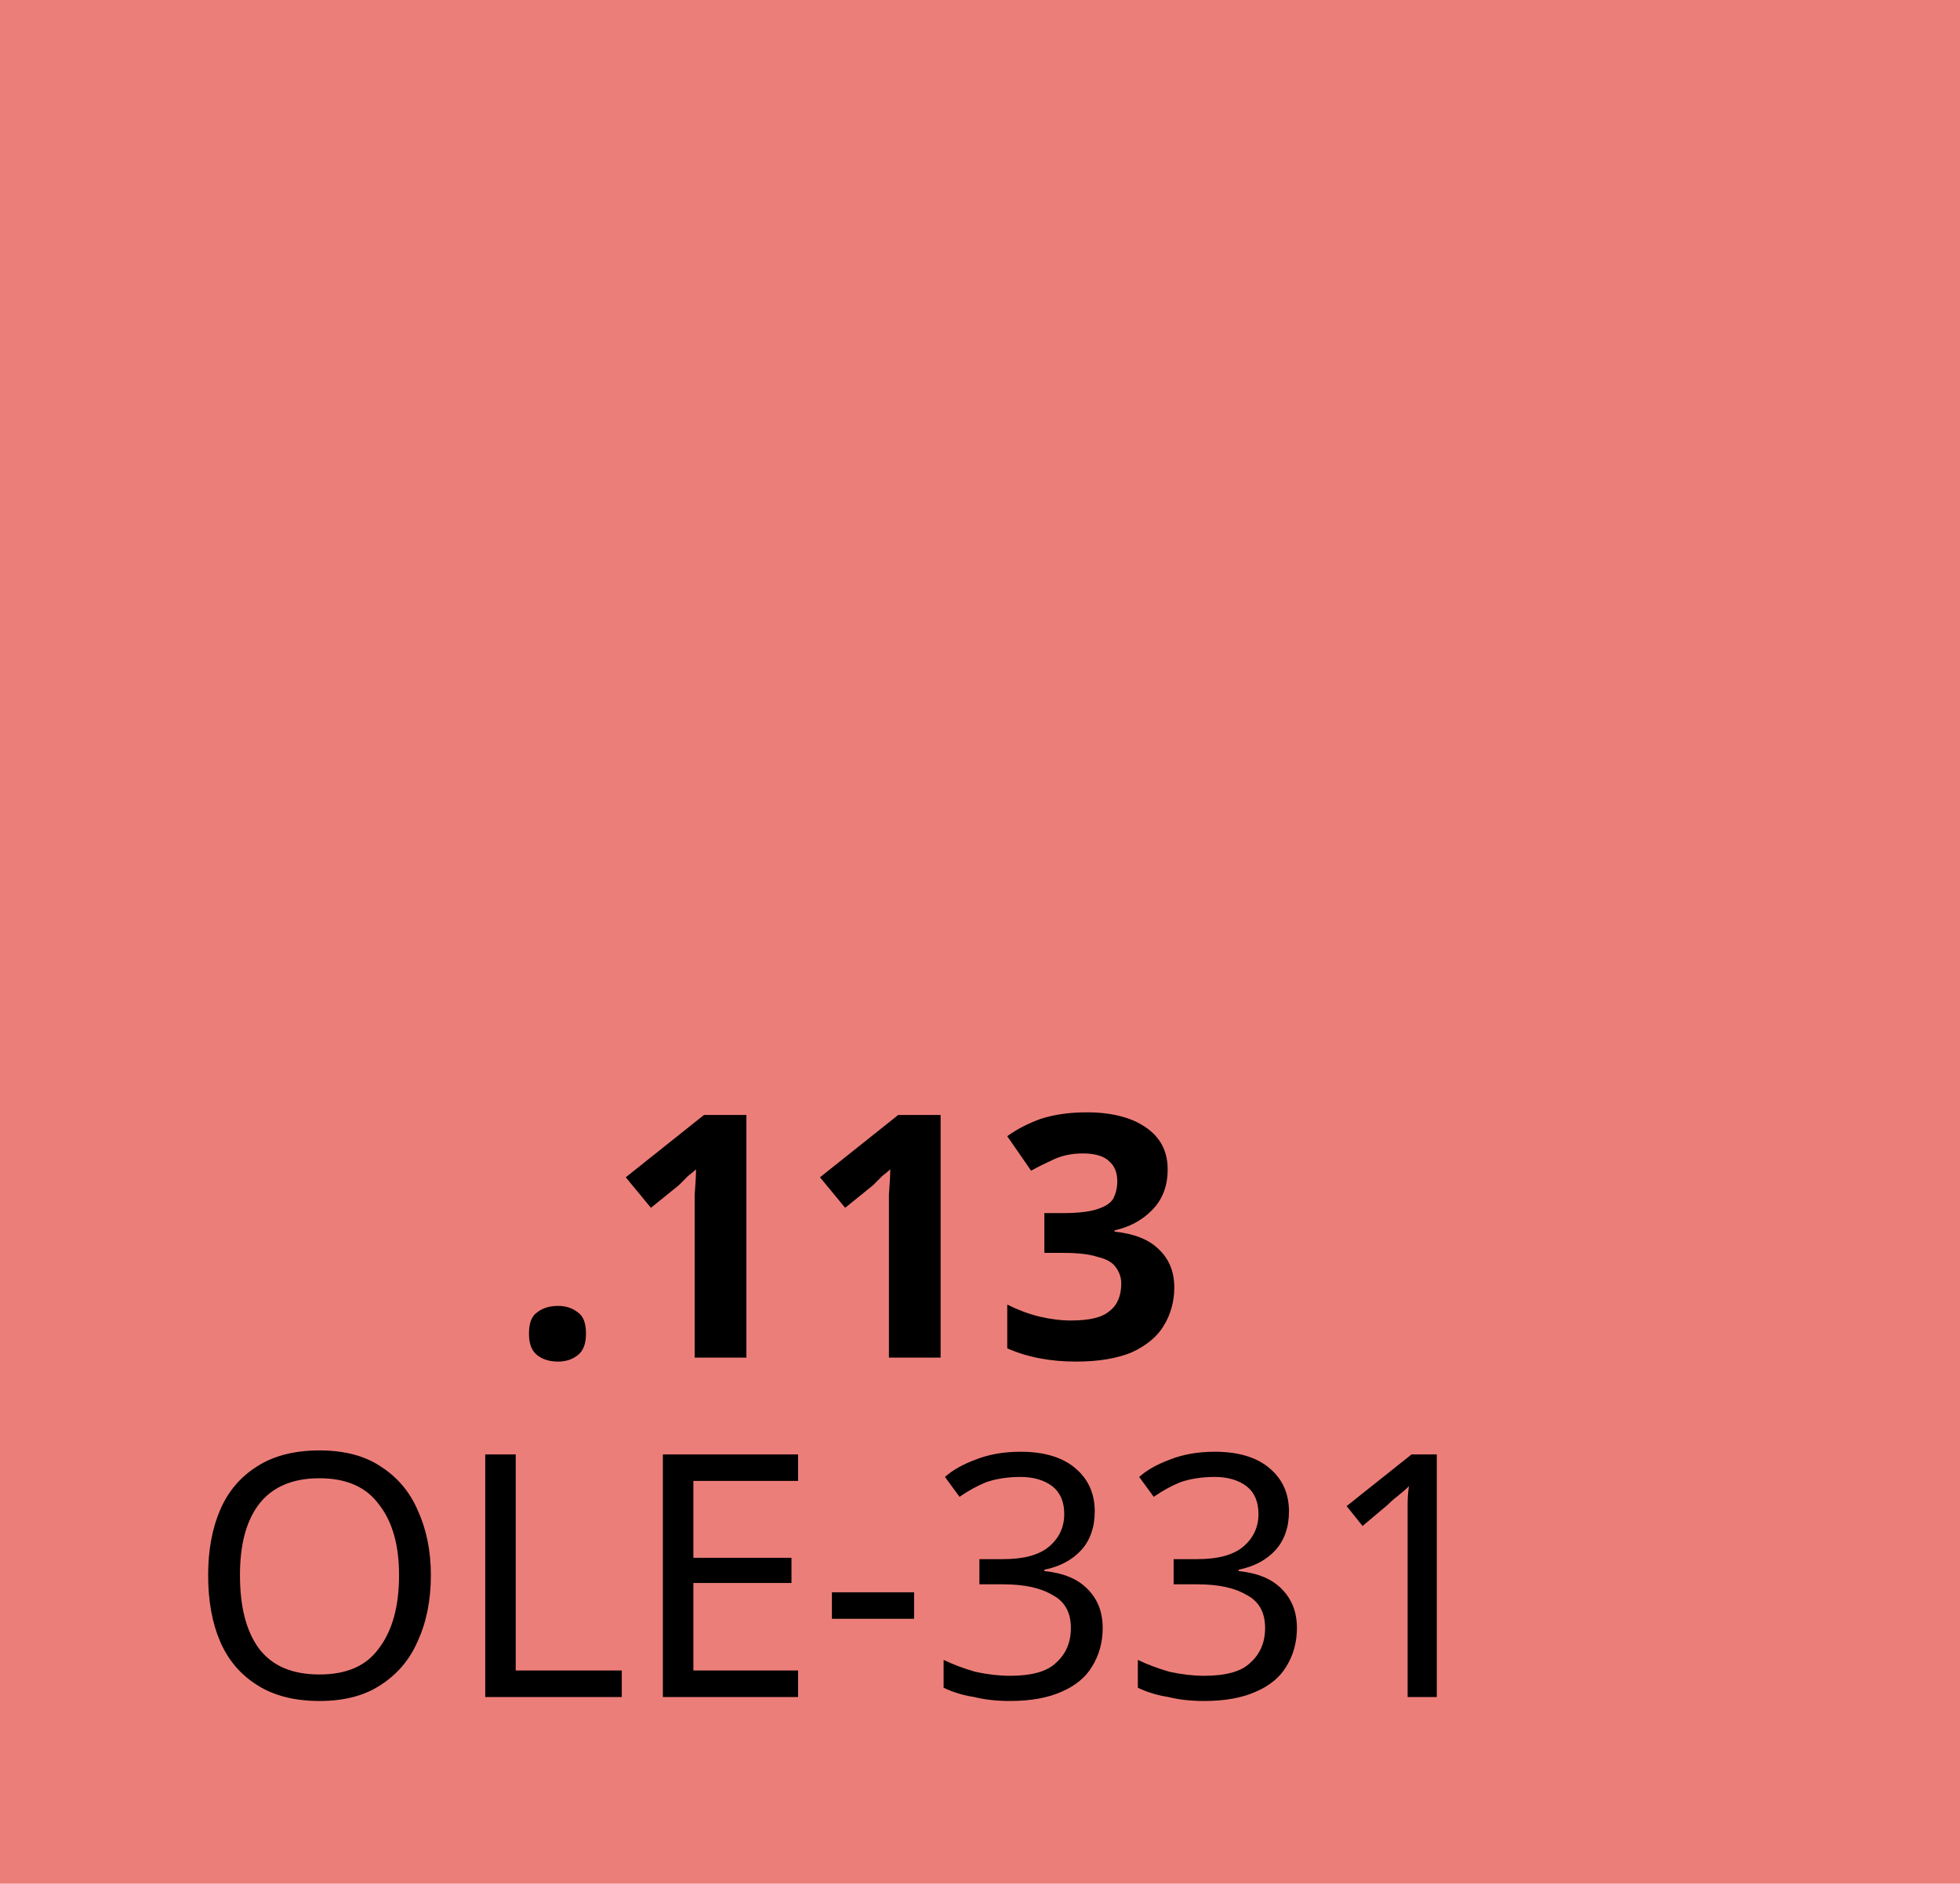
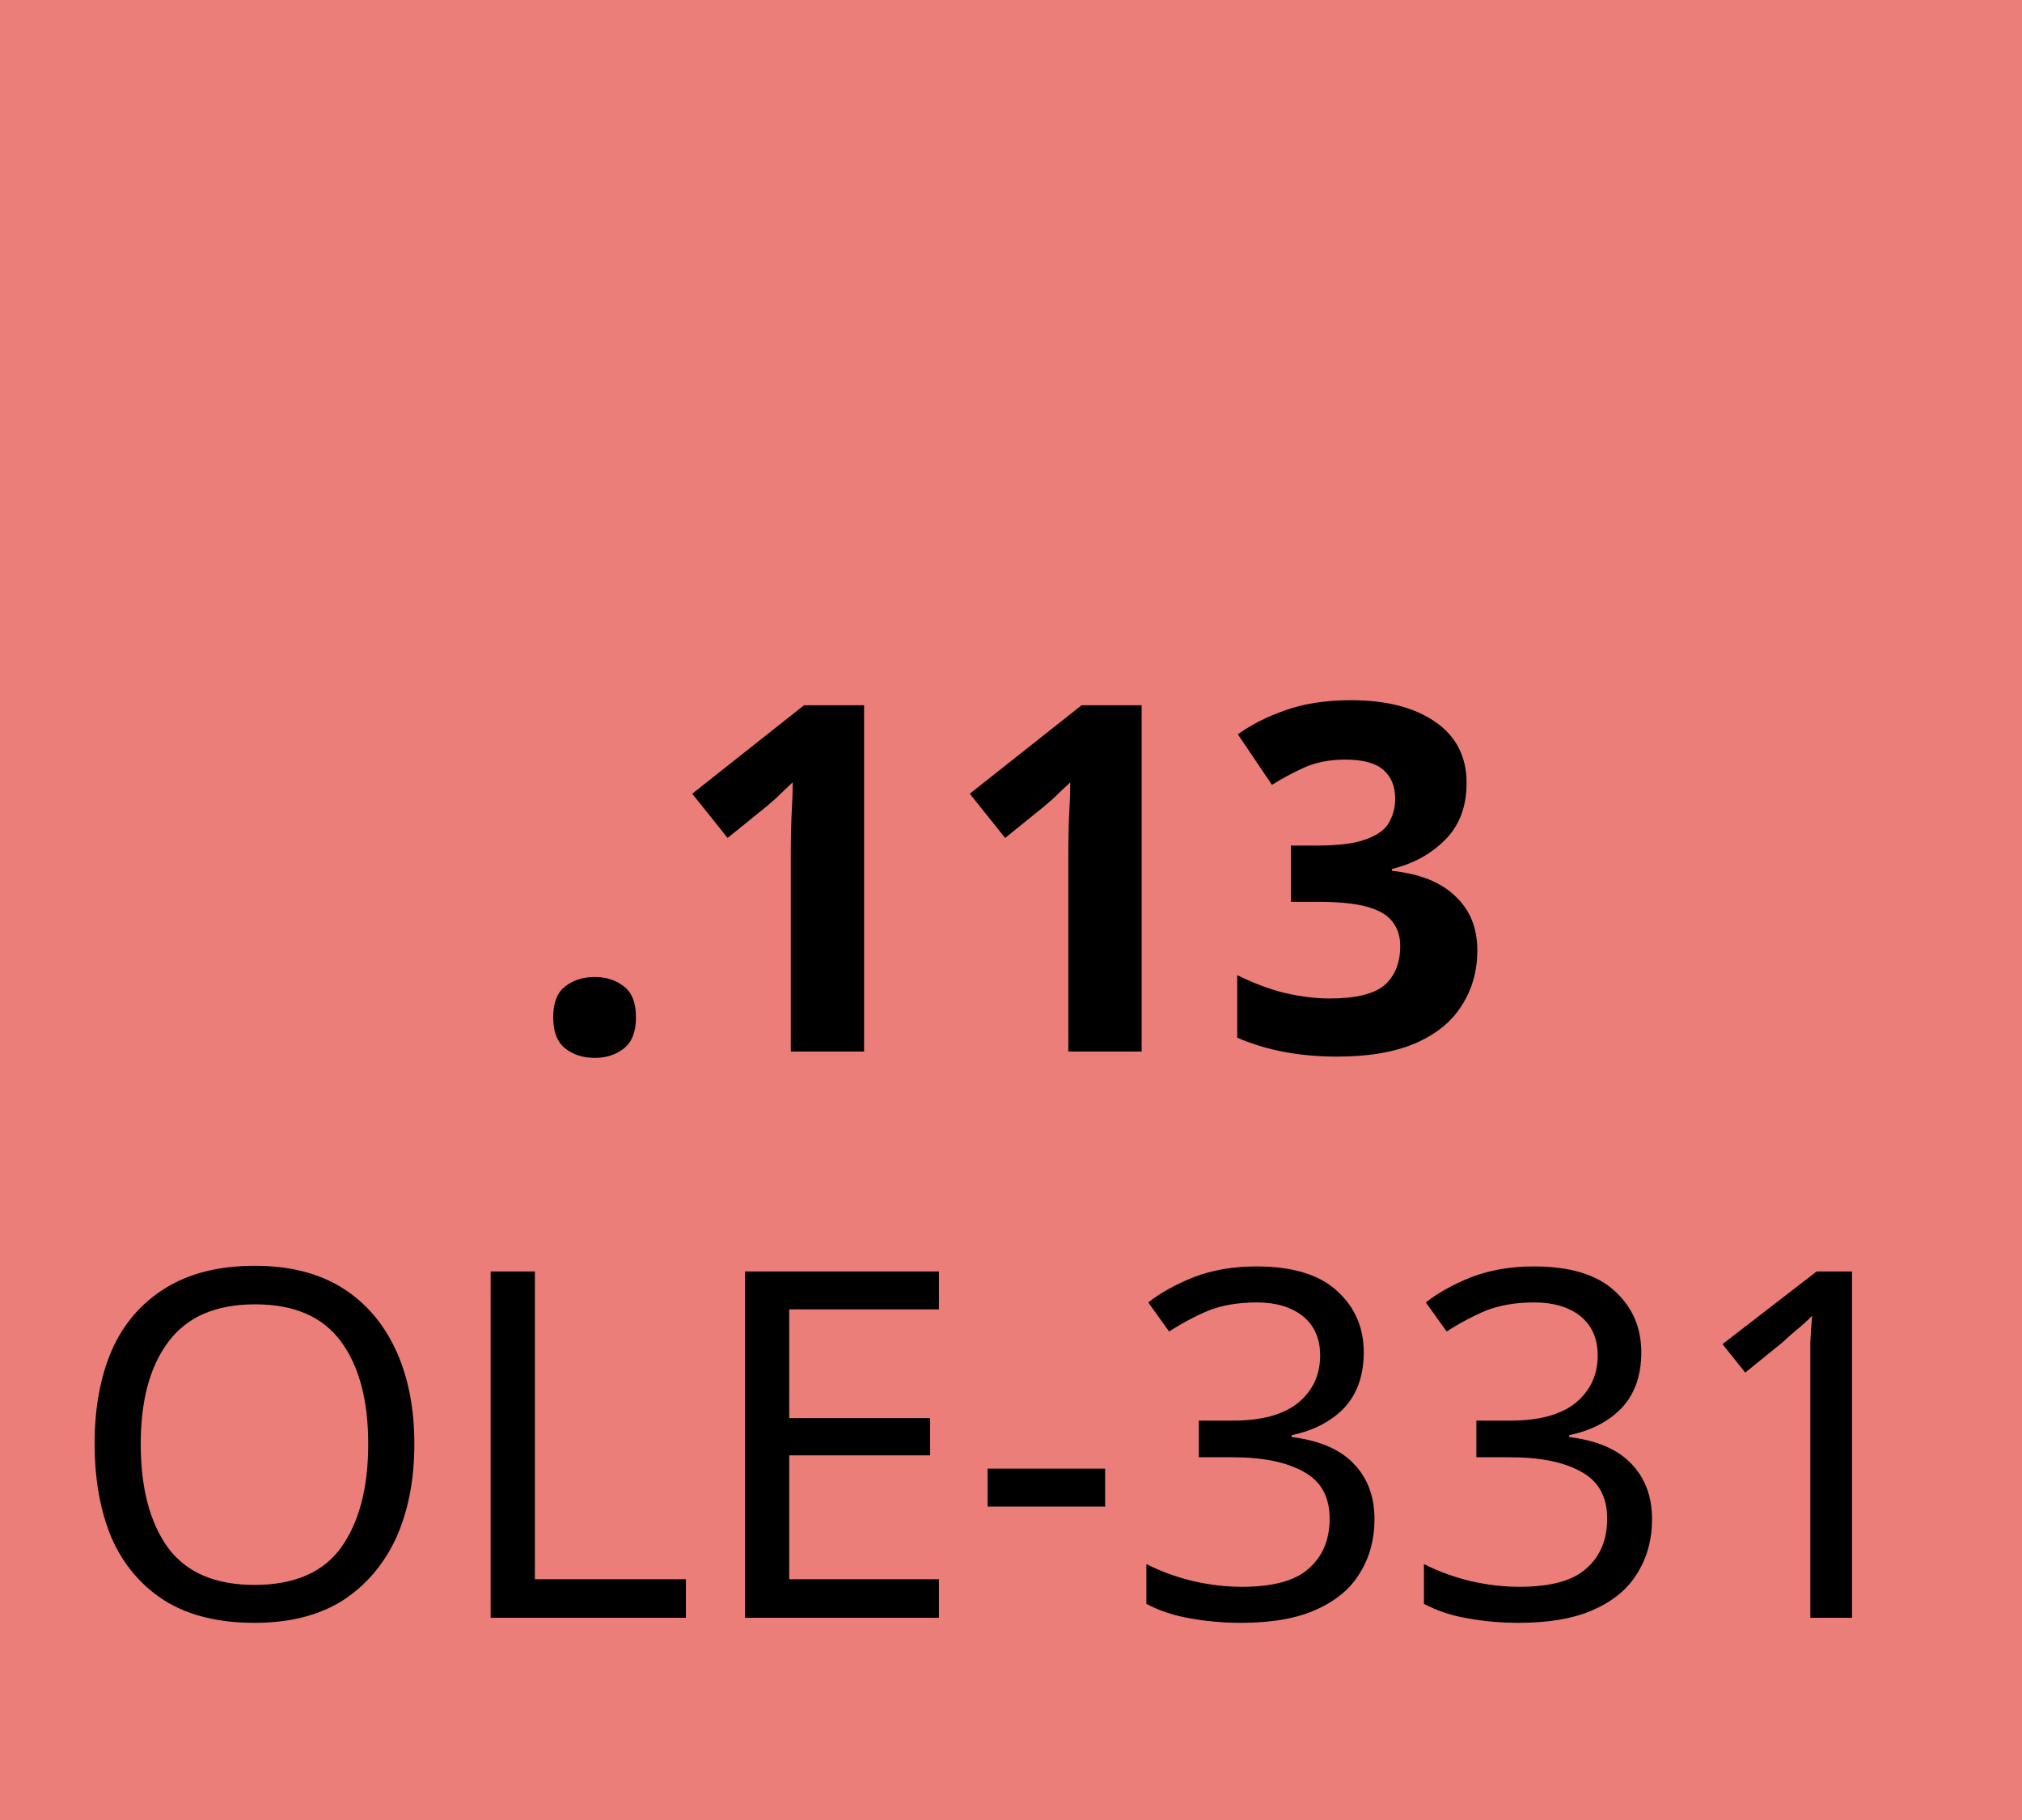
- <svg xmlns="http://www.w3.org/2000/svg" width="23.1" height="22.2" viewBox="0 0 23.1 22.2" fill="none">
-   <rect fill="#ec7e79" width="23.1" height="22.2" />
-   <text x="10" y="16" text-anchor="middle" font-family="Frutiger" font-size="4" font-weight="bold" fill="black">.113</text>
-   <text x="10" y="20" text-anchor="middle" font-family="Frutiger" font-size="4" fill="black">OLE-331</text>
+ <svg xmlns="http://www.w3.org/2000/svg" width="50" height="45" viewBox="0 0 50 45" fill="none">
+   <rect fill="#ec7e79" width="50" height="45" />
+   <text x="25" y="26" text-anchor="middle" font-family="Frutiger" font-size="12" font-weight="bold" fill="black">.113</text>
+   <text x="25" y="40" text-anchor="middle" font-family="Frutiger" font-size="12" fill="black">OLE-331</text>
</svg>
